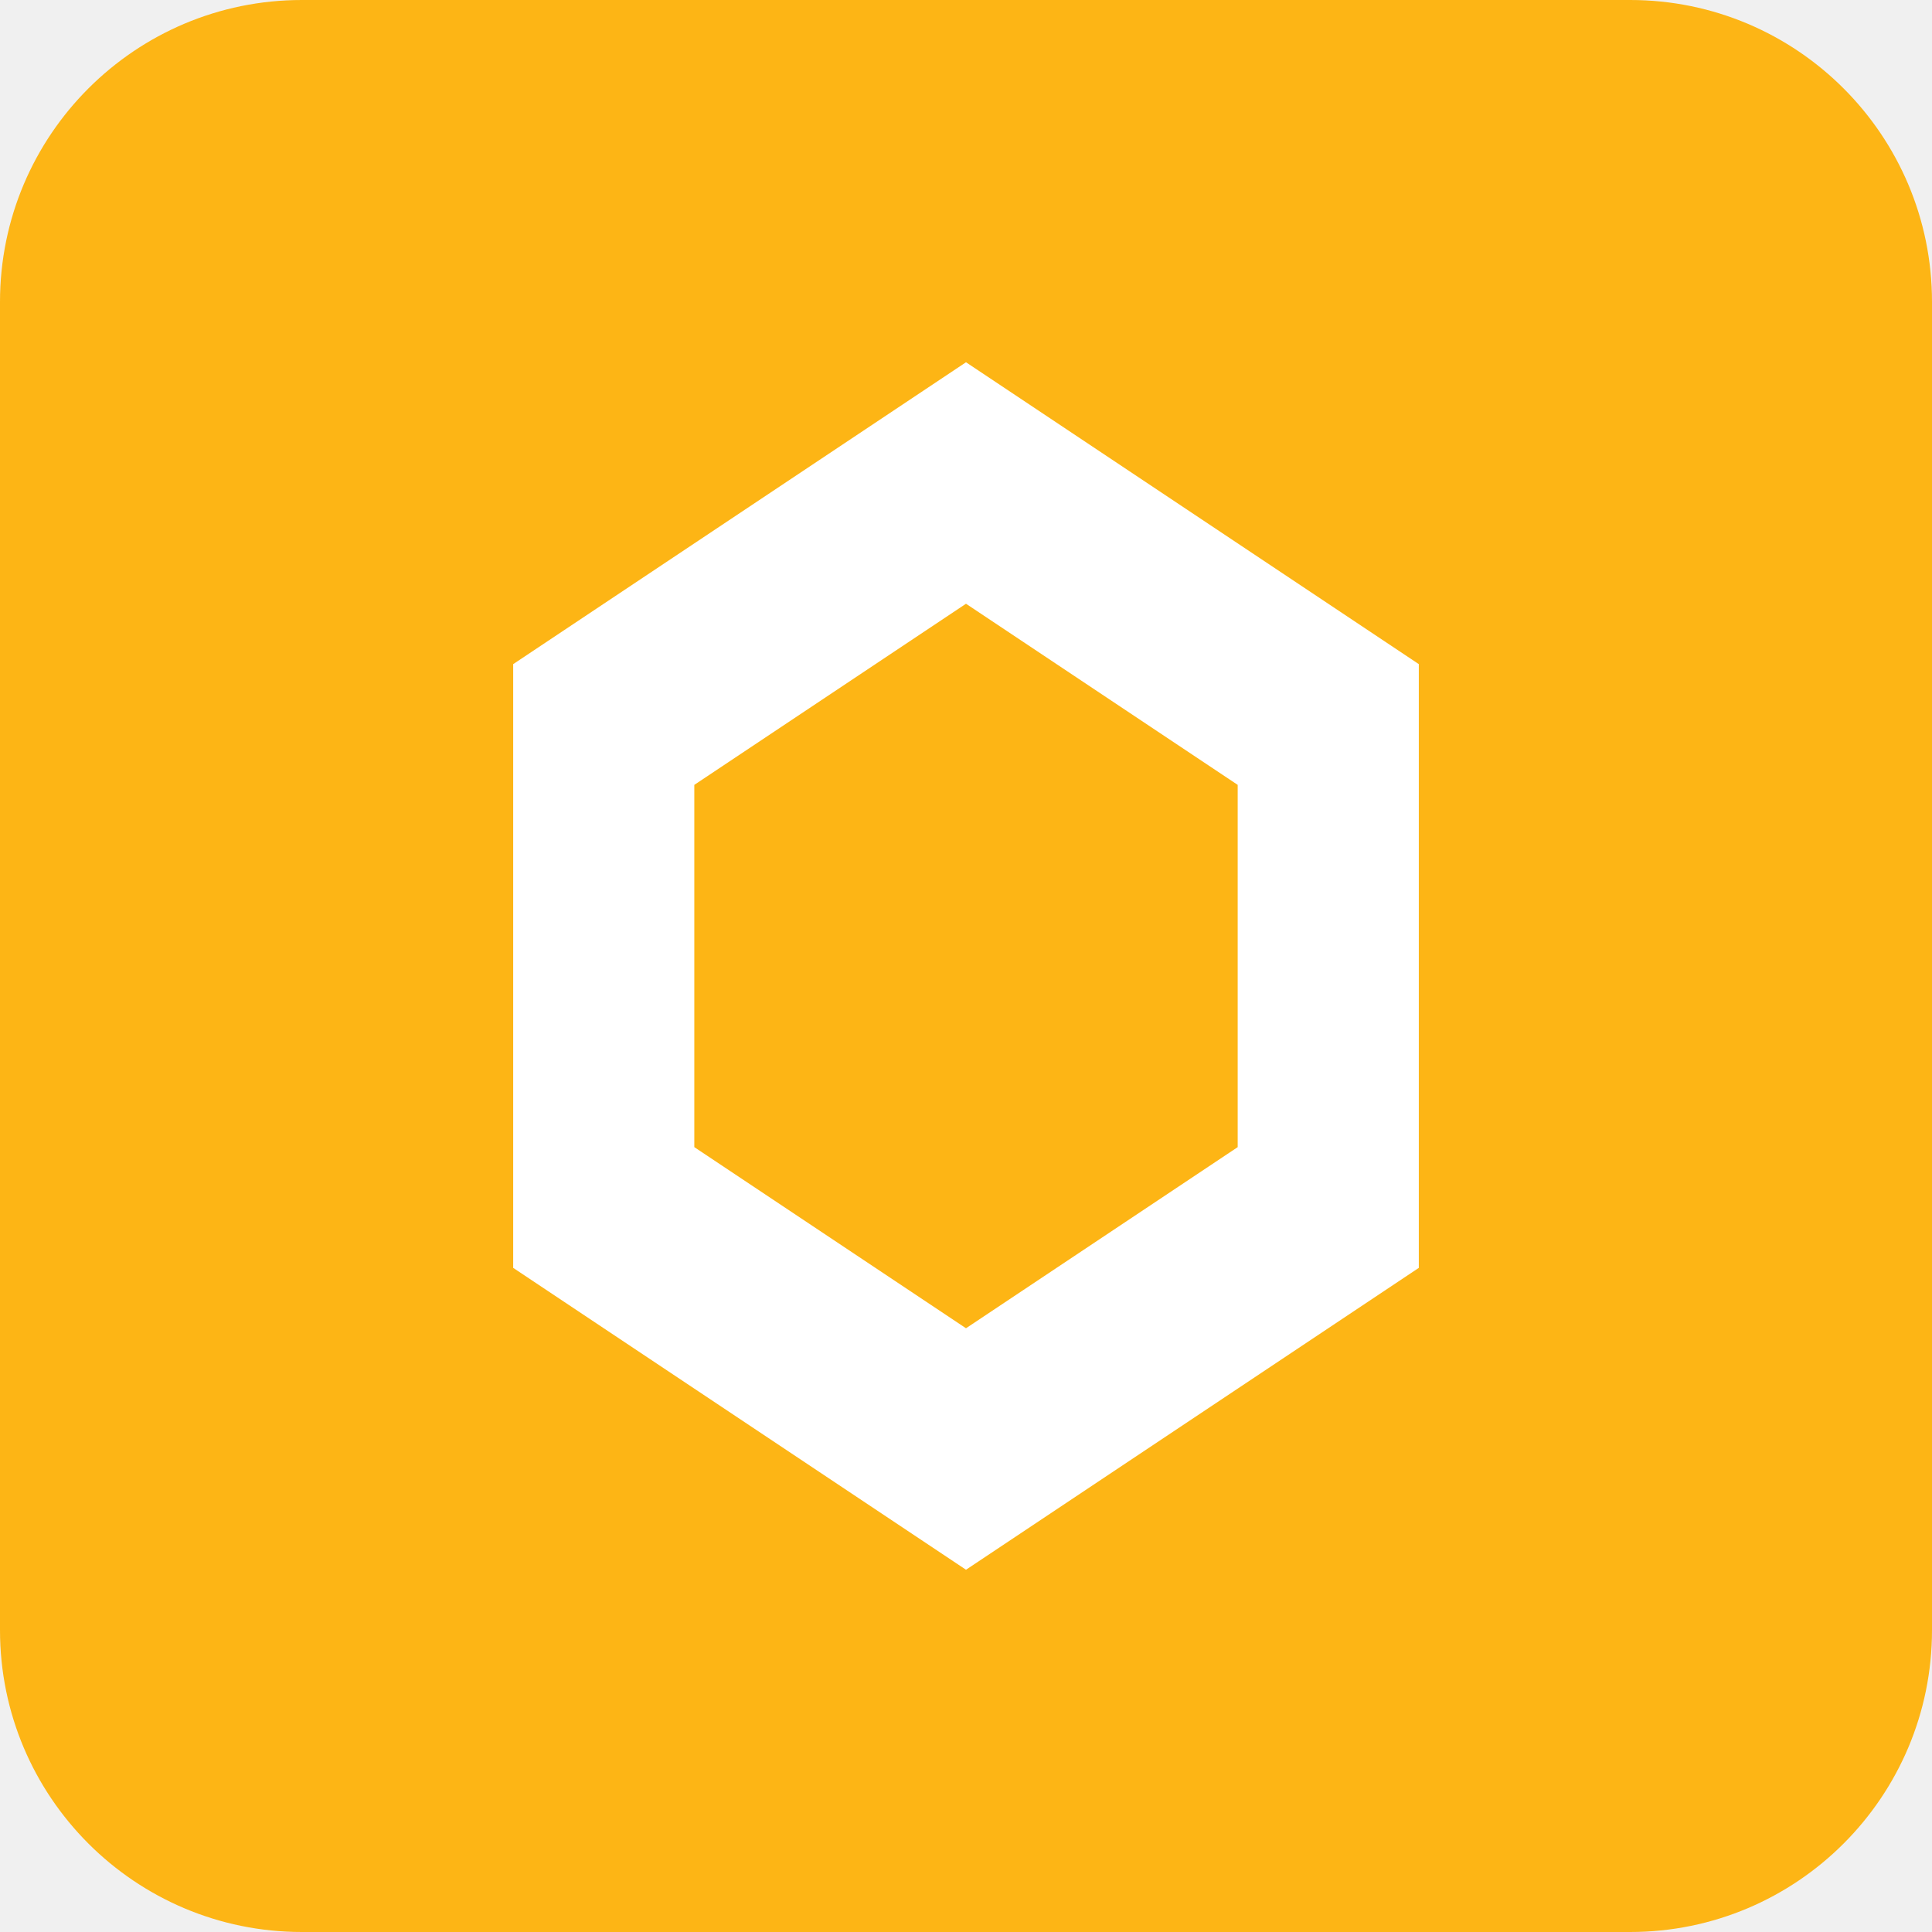
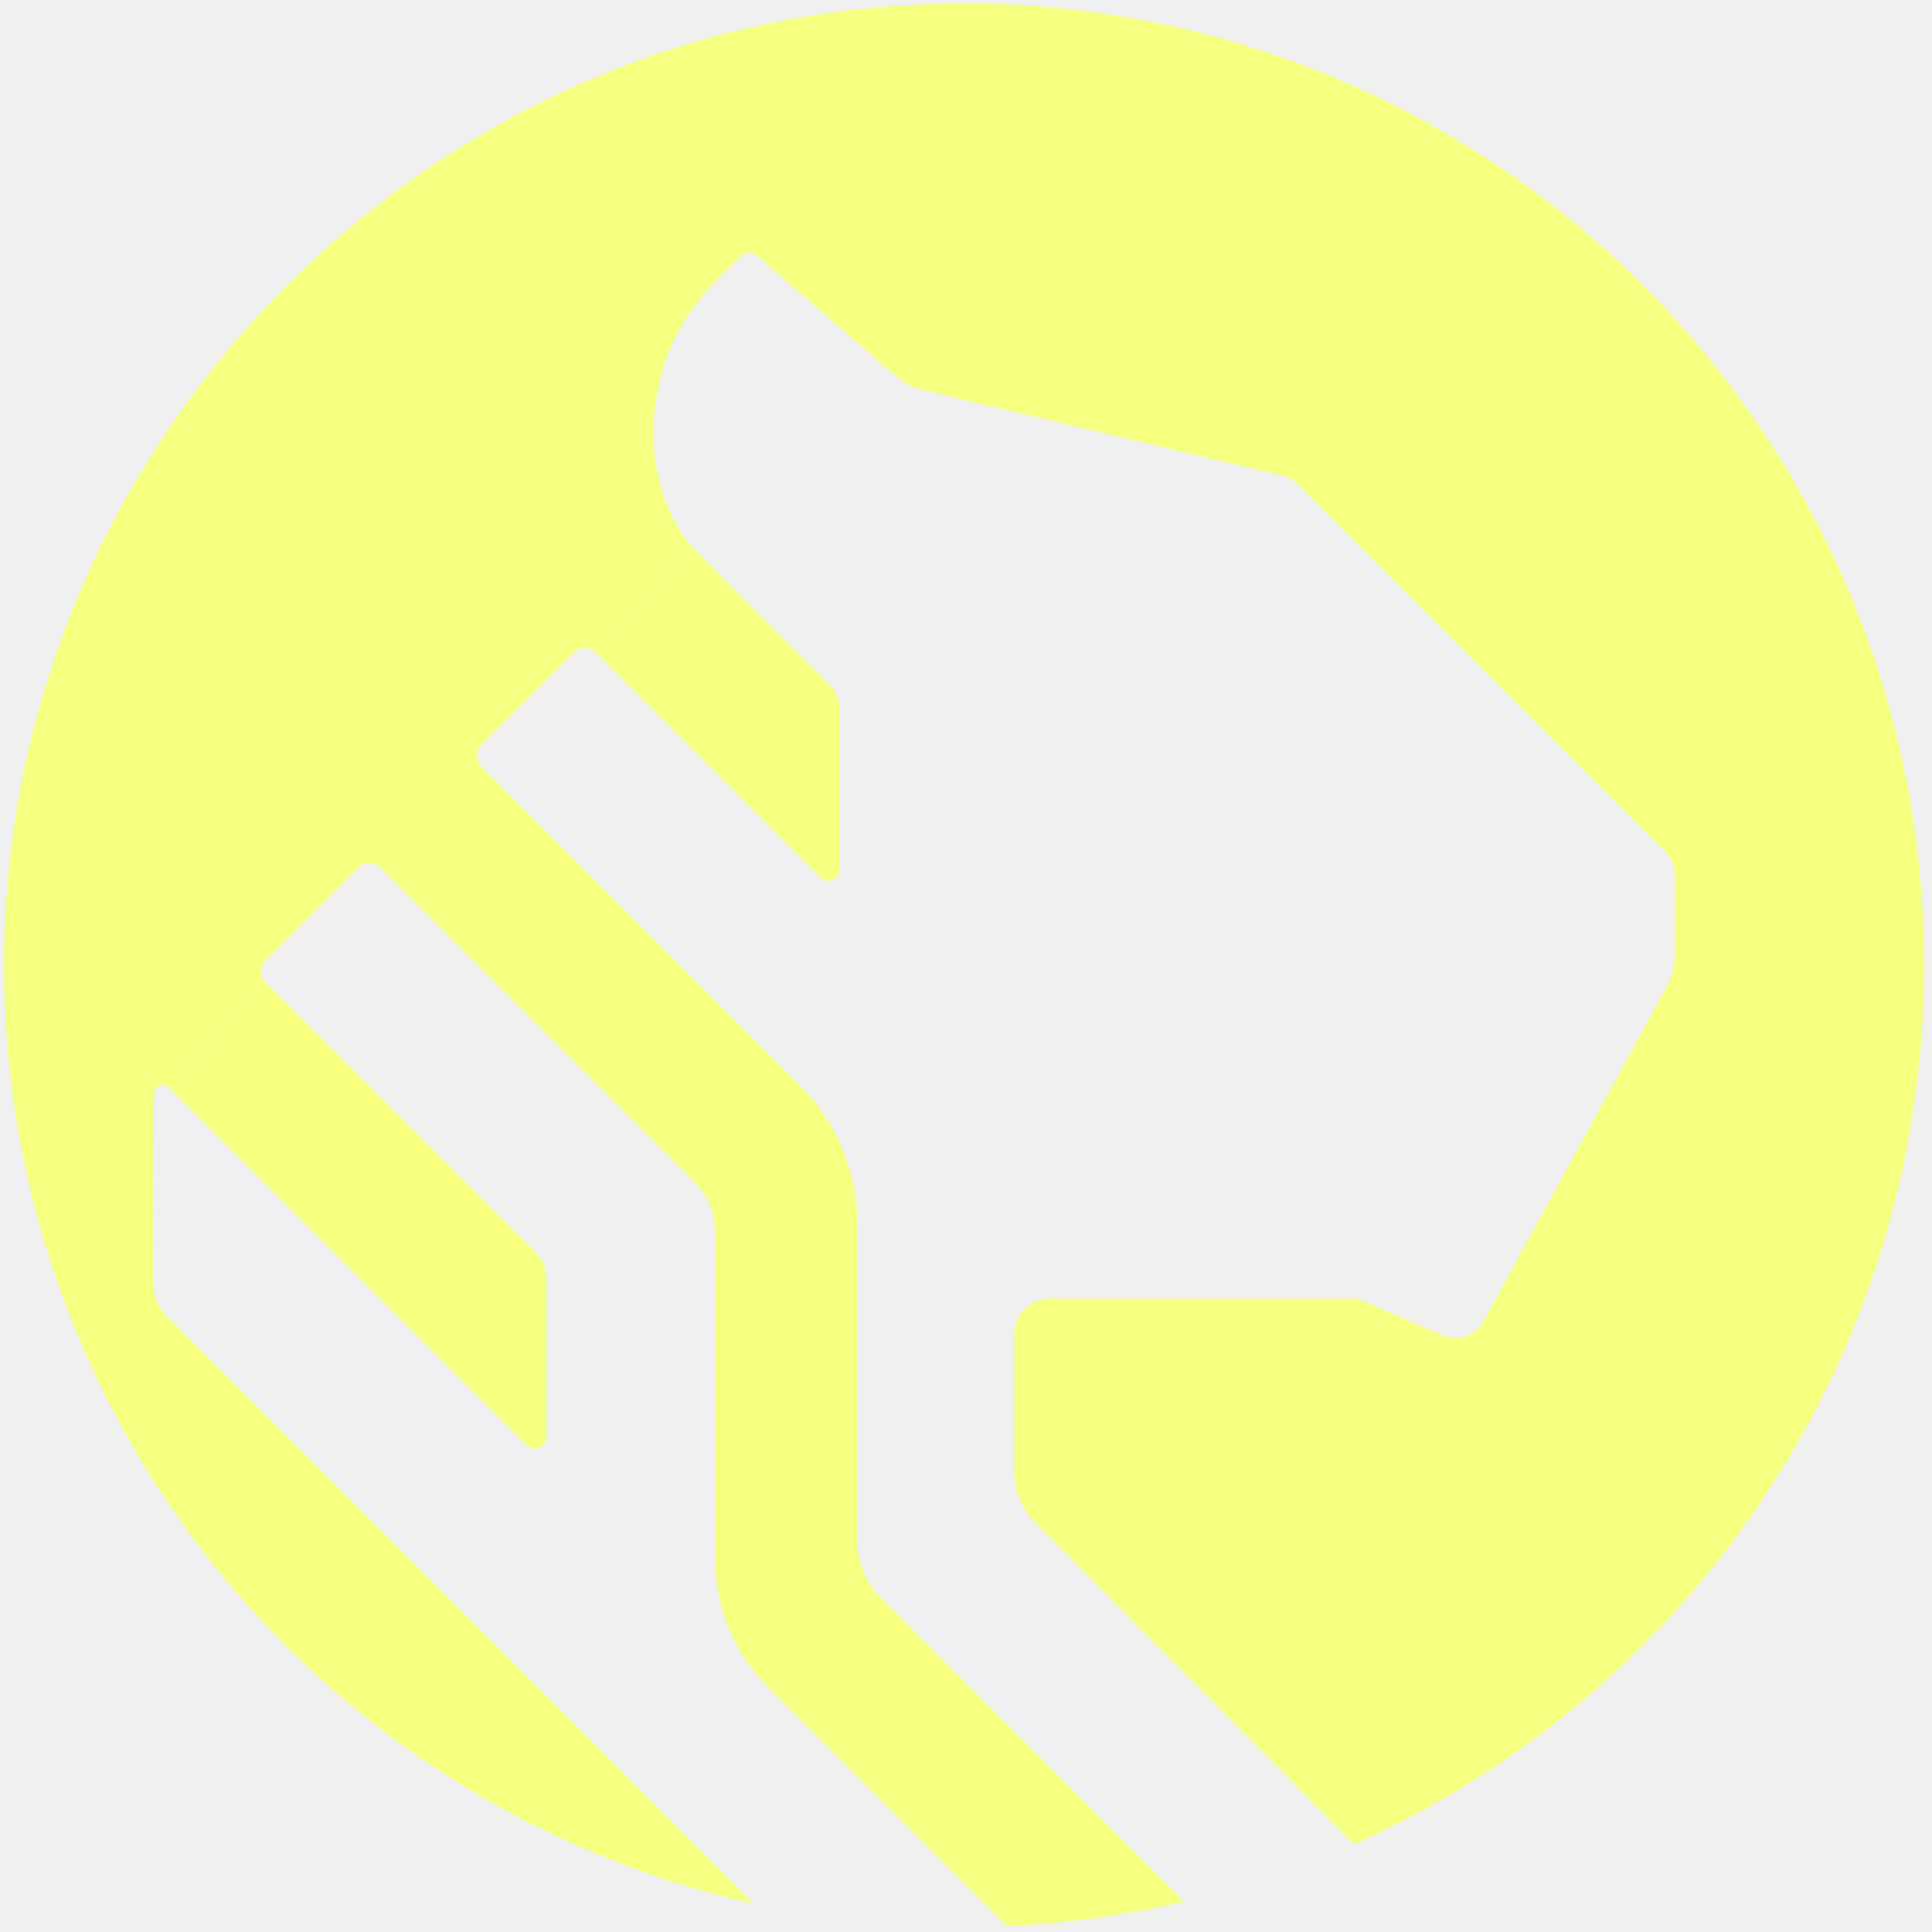
- <svg xmlns="http://www.w3.org/2000/svg" viewBox="0 0 256 256">
-   <rect width="256" height="256" rx="40" fill="#FDB515" />
-   <path d="M128 48L68 88v80l60 40 60-40V88l-60-40zm36 104l-36 24-36-24V104l36-24 36 24v48z" fill="#fff" />
+ <svg xmlns="http://www.w3.org/2000/svg" width="290" height="290" viewBox="0 0 290 290" fill="none">
+   <mask id="mask0_10251_341" style="mask-type:luminance" maskUnits="userSpaceOnUse" x="0" y="0" width="290" height="290">
+     <path d="M289.56 144.779C289.56 64.82 224.74 0 144.779 0C64.82 0 0 64.82 0 144.779V145.142C0 225.101 64.82 289.922 144.779 289.922C224.74 289.922 289.56 225.101 289.56 145.142V144.779Z" fill="white" />
+   </mask>
+   <g mask="url(#mask0_10251_341)">
+     <path d="M126.099 130.478L126.085 106.588C126.085 105.167 125.522 103.801 124.516 102.796L103.861 82.075L89.451 97.993L123.127 131.71C124.225 132.809 126.101 132.029 126.101 130.476L126.099 130.478Z" fill="#F5FF80" />
+     <path d="M80.471 188.078L39.879 147.524L25.372 163.301L79.069 217.014C80.166 218.111 82.041 217.334 82.041 215.78V191.873C82.041 190.448 81.475 189.084 80.471 188.078Z" fill="#F5FF80" />
+     <path d="M134.544 0.881C61.689 5.92 3.464 66.299 0.721 139.365C-1.957 210.707 47.04 271.067 113.193 285.874L24.999 197.559C23.736 196.293 23.027 194.575 23.031 192.785L23.096 164.254C23.099 163.061 24.539 162.465 25.38 163.309L39.886 147.531C38.976 146.62 38.976 145.14 39.886 144.23L53.84 130.292C54.751 129.382 56.224 129.384 57.133 130.292L104.276 177.494C106.28 179.5 107.404 182.22 107.404 185.056V234.306C107.404 241.401 110.22 248.205 115.229 253.222L151.174 289.212C160.305 288.821 169.206 287.57 177.813 285.549L132.276 239.942C130.023 237.686 128.758 234.627 128.758 231.437V183.844C128.758 176.042 125.663 168.557 120.152 163.041L72.303 115.133C71.393 114.222 71.393 112.742 72.305 111.831L86.162 97.999C87.073 97.09 88.546 97.092 89.455 98.001L103.865 82.083C103.596 81.775 103.34 81.437 103.086 81.088C98.971 75.528 96.471 66.359 99.387 56.019C101.134 49.4 104.761 44.408 111.448 38.342C112.036 37.809 112.962 37.782 113.561 38.301L130.881 53.326L134.293 56.291C135.603 57.429 137.169 58.236 138.856 58.637L192.858 71.489C193.488 71.637 194.068 71.96 194.524 72.404L249.993 127.808C250.961 128.737 251.511 130.031 251.511 131.377V143.156C251.511 144.967 251.056 146.751 250.185 148.337L222.734 198.413C221.538 200.605 218.86 201.523 216.575 200.526L203.922 195.004H157.679C154.707 195.004 152.302 197.416 152.302 200.389V221.033C152.302 223.875 153.423 226.604 155.422 228.62L203.318 276.942C253.758 254.459 288.935 203.807 288.935 144.93C288.935 61.779 218.782 -4.953 134.534 0.875L134.544 0.881Z" fill="#F5FF80" />
+   </g>
</svg>
